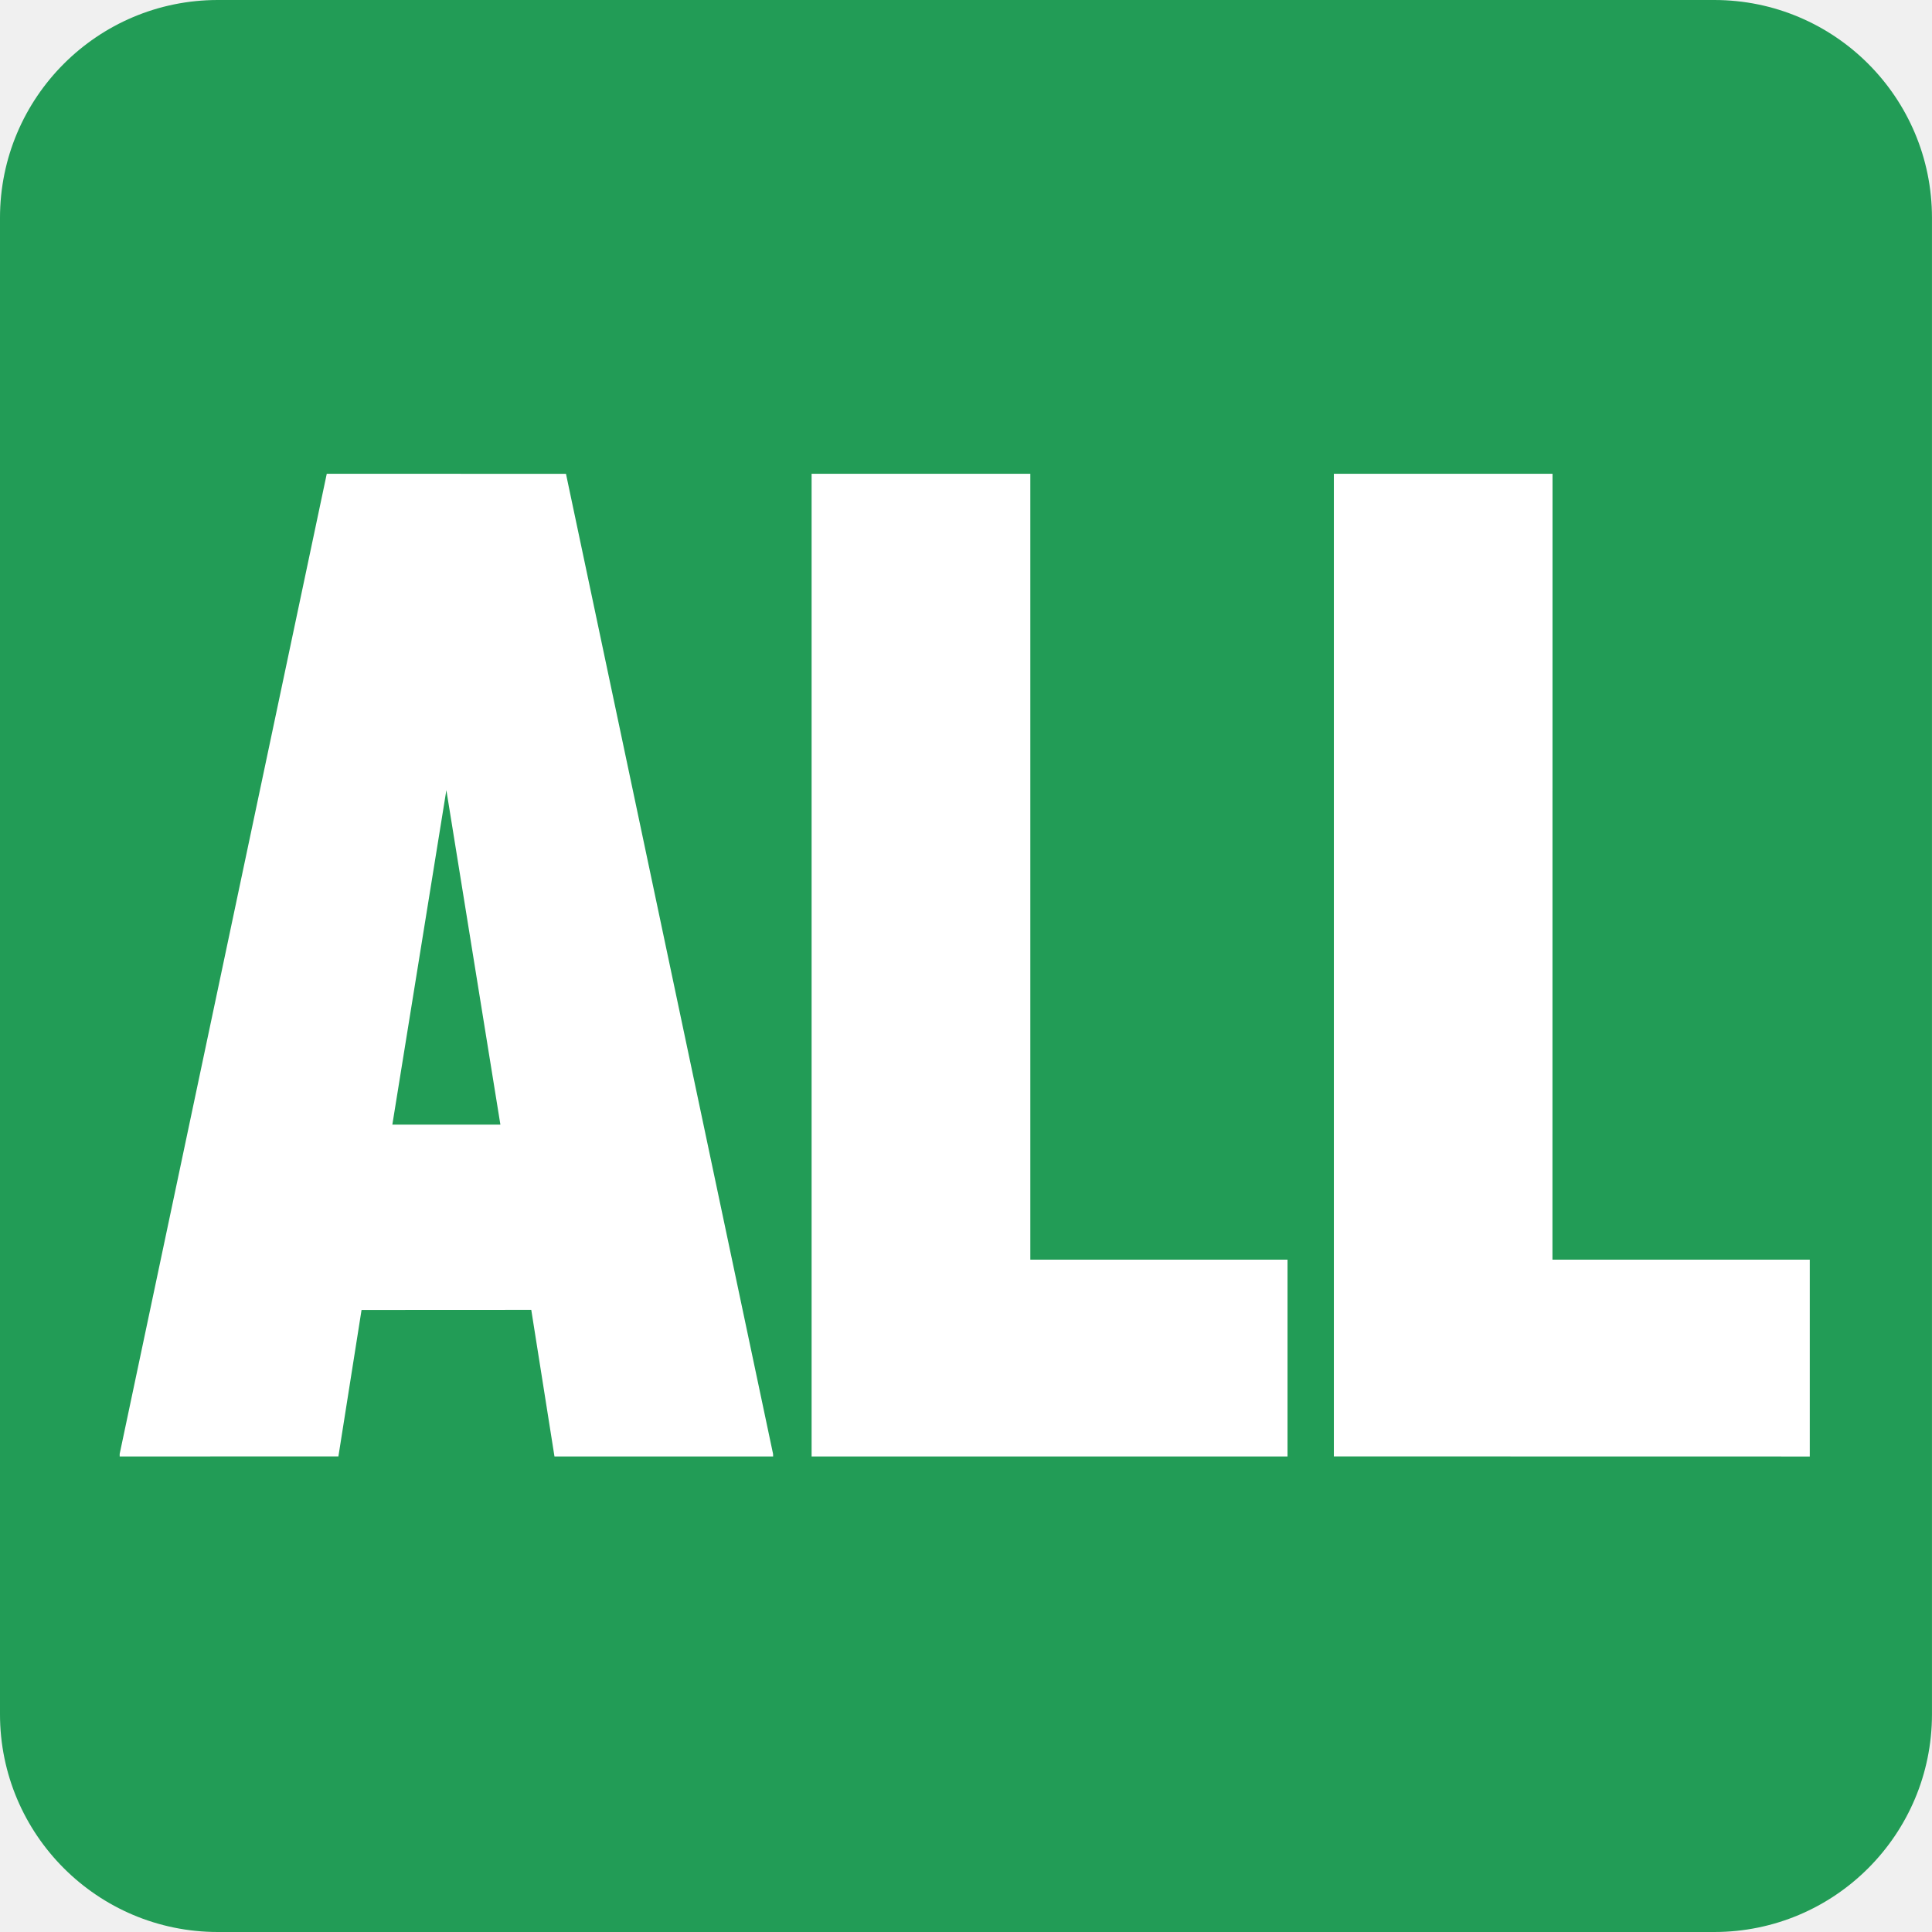
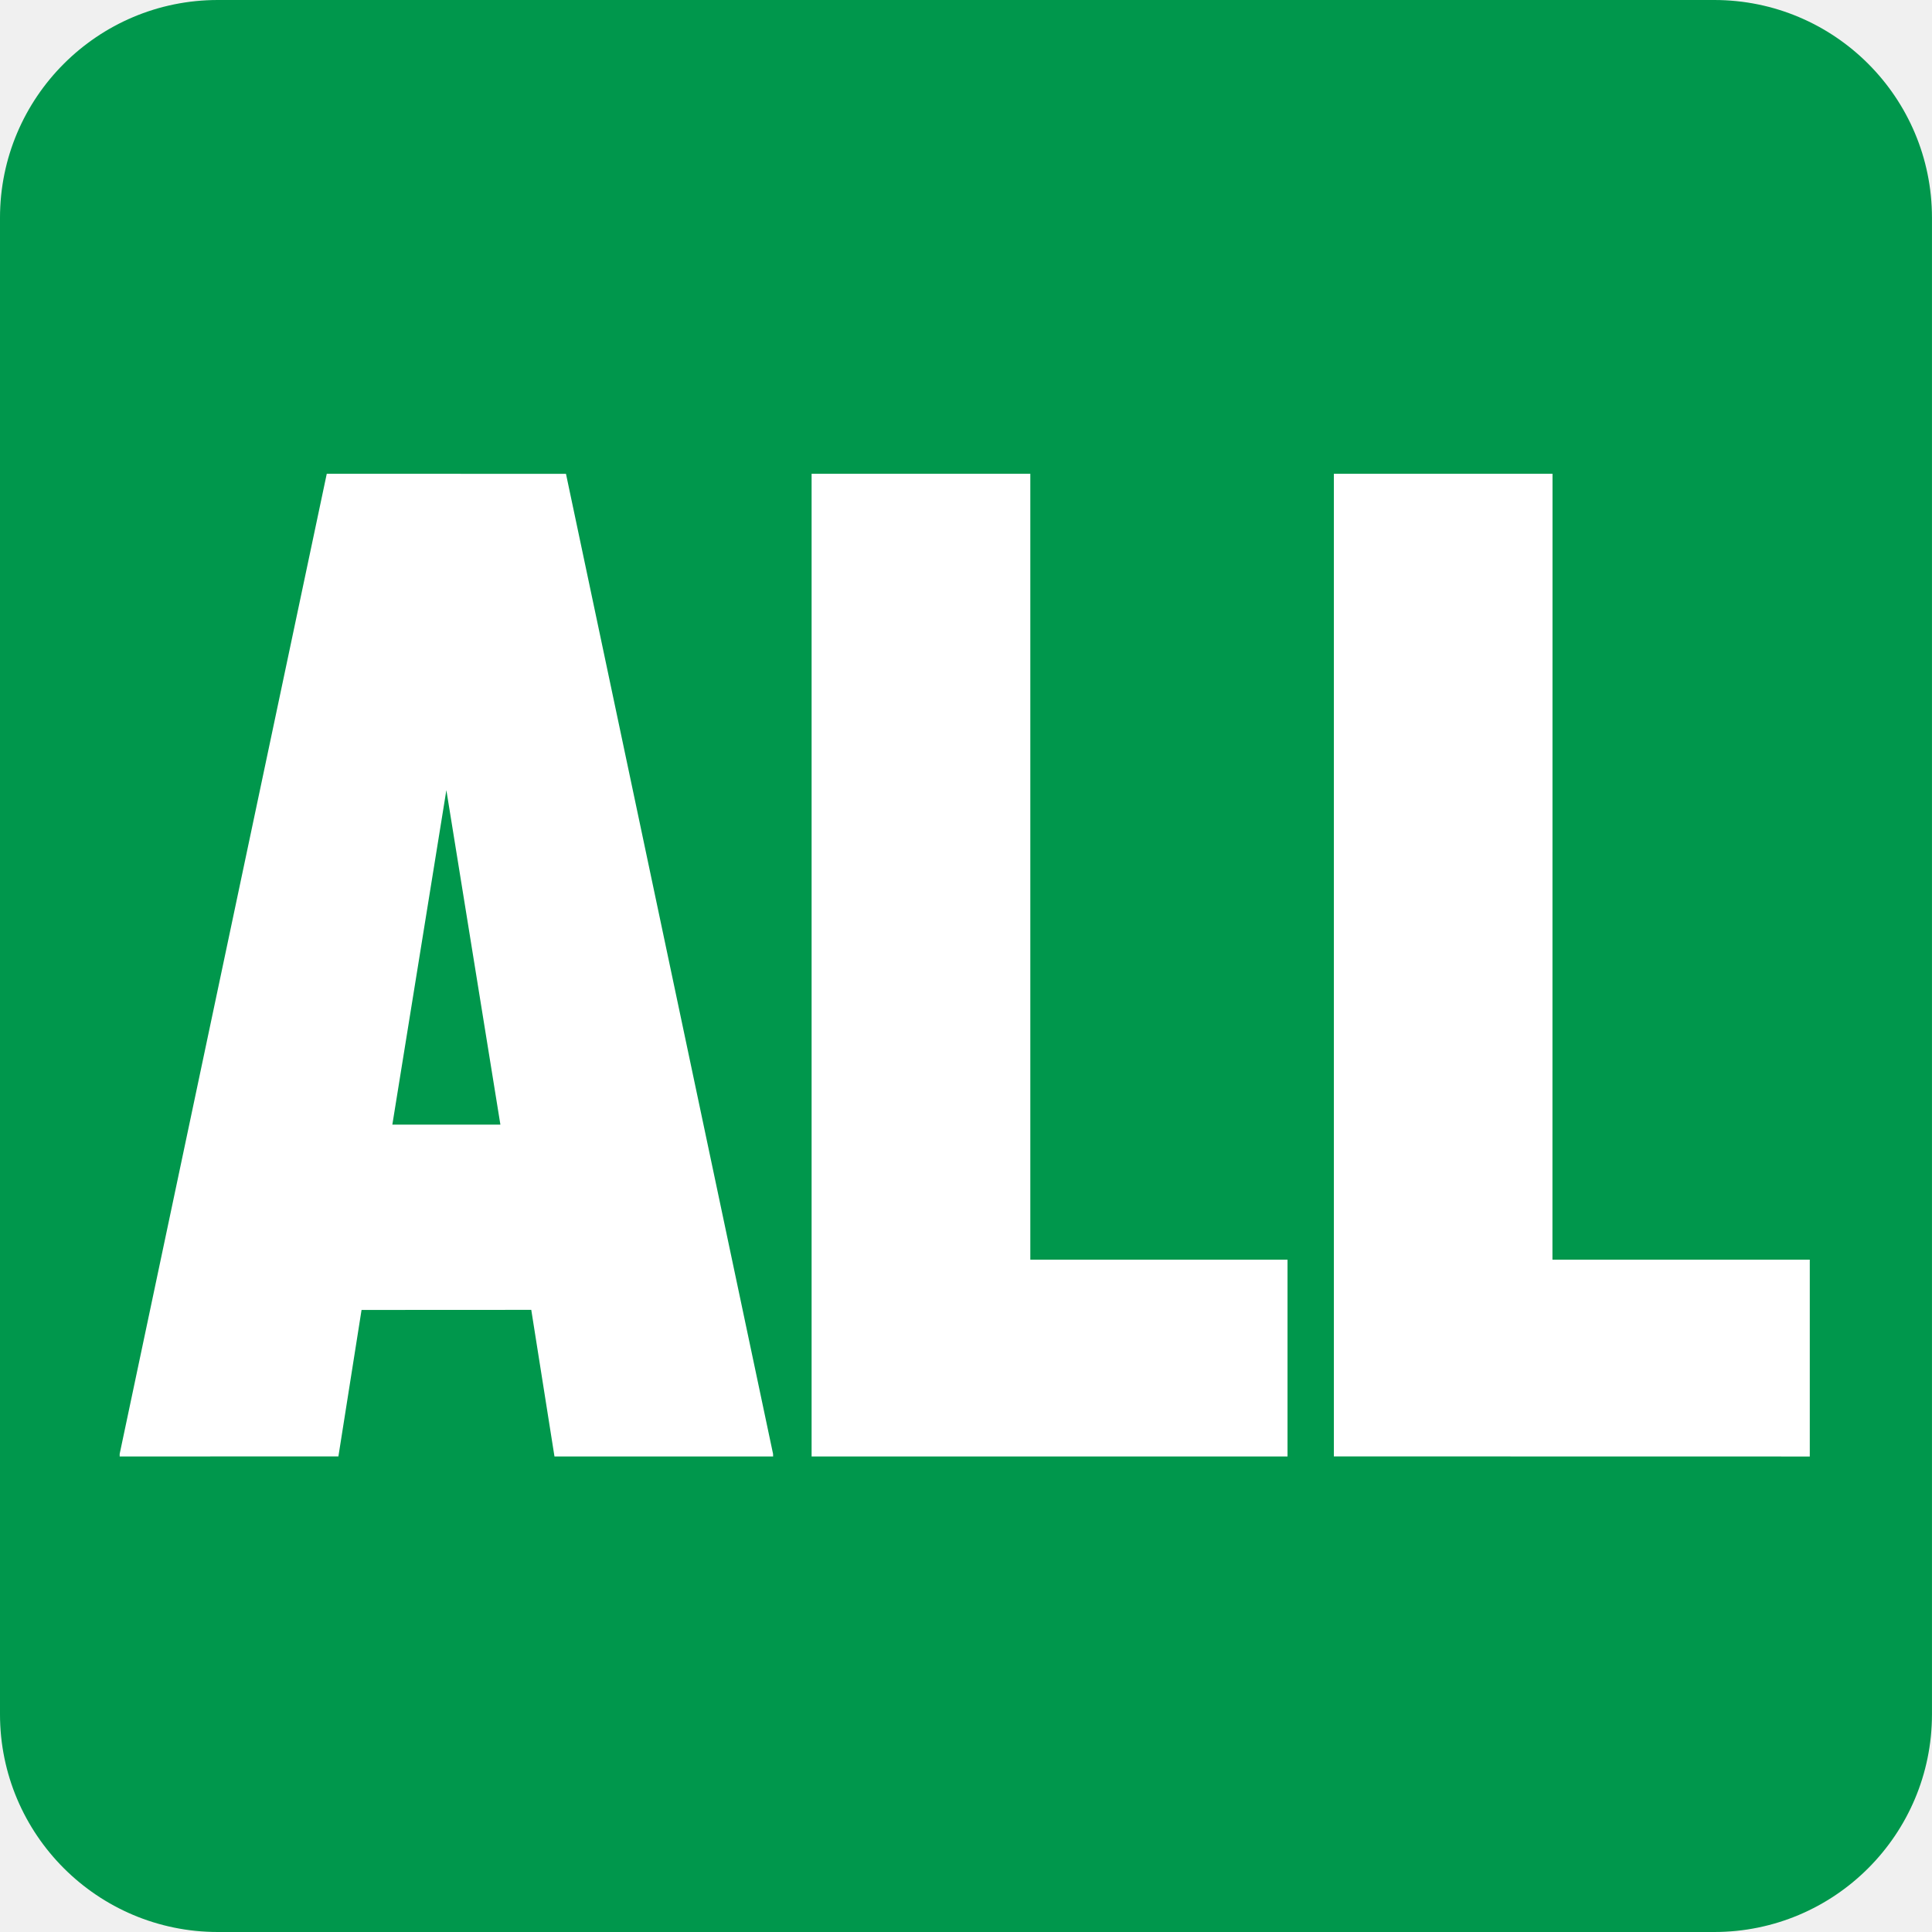
<svg xmlns="http://www.w3.org/2000/svg" viewBox="0 0 720 720.011">
-   <path d="M638.847 720.011H81.176C36.367 720.011 0 683.678 0 638.852V81.17C0 36.345 36.367 0 81.176 0h557.671C683.684 0 720 36.345 720 81.17v557.682c0 44.826-36.316 81.159-81.153 81.159" fill="#229c56" />
+   <path d="M638.847 720.011H81.176C36.367 720.011 0 683.678 0 638.852V81.17C0 36.345 36.367 0 81.176 0h557.671C683.684 0 720 36.345 720 81.17v557.682c0 44.826-36.316 81.159-81.153 81.159" fill="#00974c" />
  <path d="M206.64 542.792l-8.649-54.639-63.25.033-8.627 54.584-81.512.022v-.975l77.176-365.248 89.147.011 77.176 365.26.023.952H206.64zm-40.289-248.327l-20.133 124.652h40.266l-20.133-124.652zm136.113 248.327V176.558h81.512v292.896h95.852v73.338H302.464zm194.635-.022V176.558l81.489.011-.028 292.885h95.903v73.35l-177.364-.034z" fill="#fff" />
</svg>
